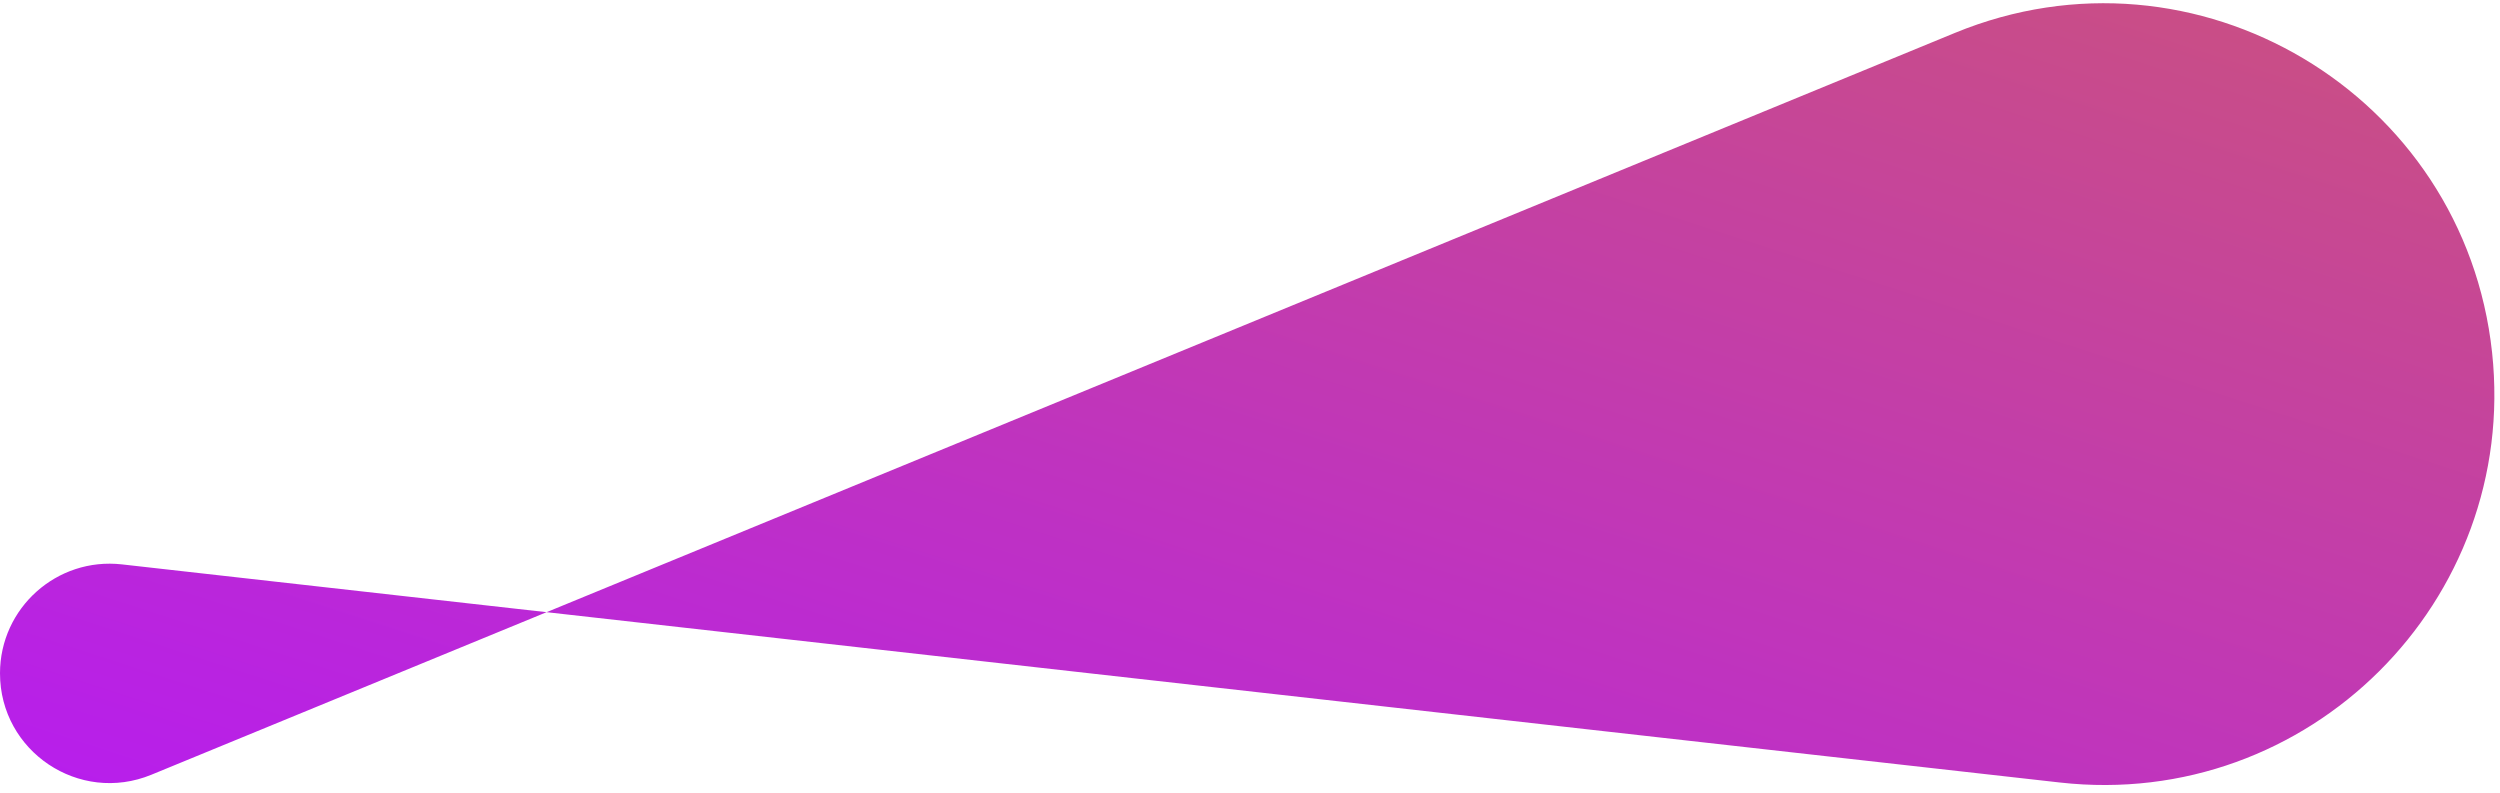
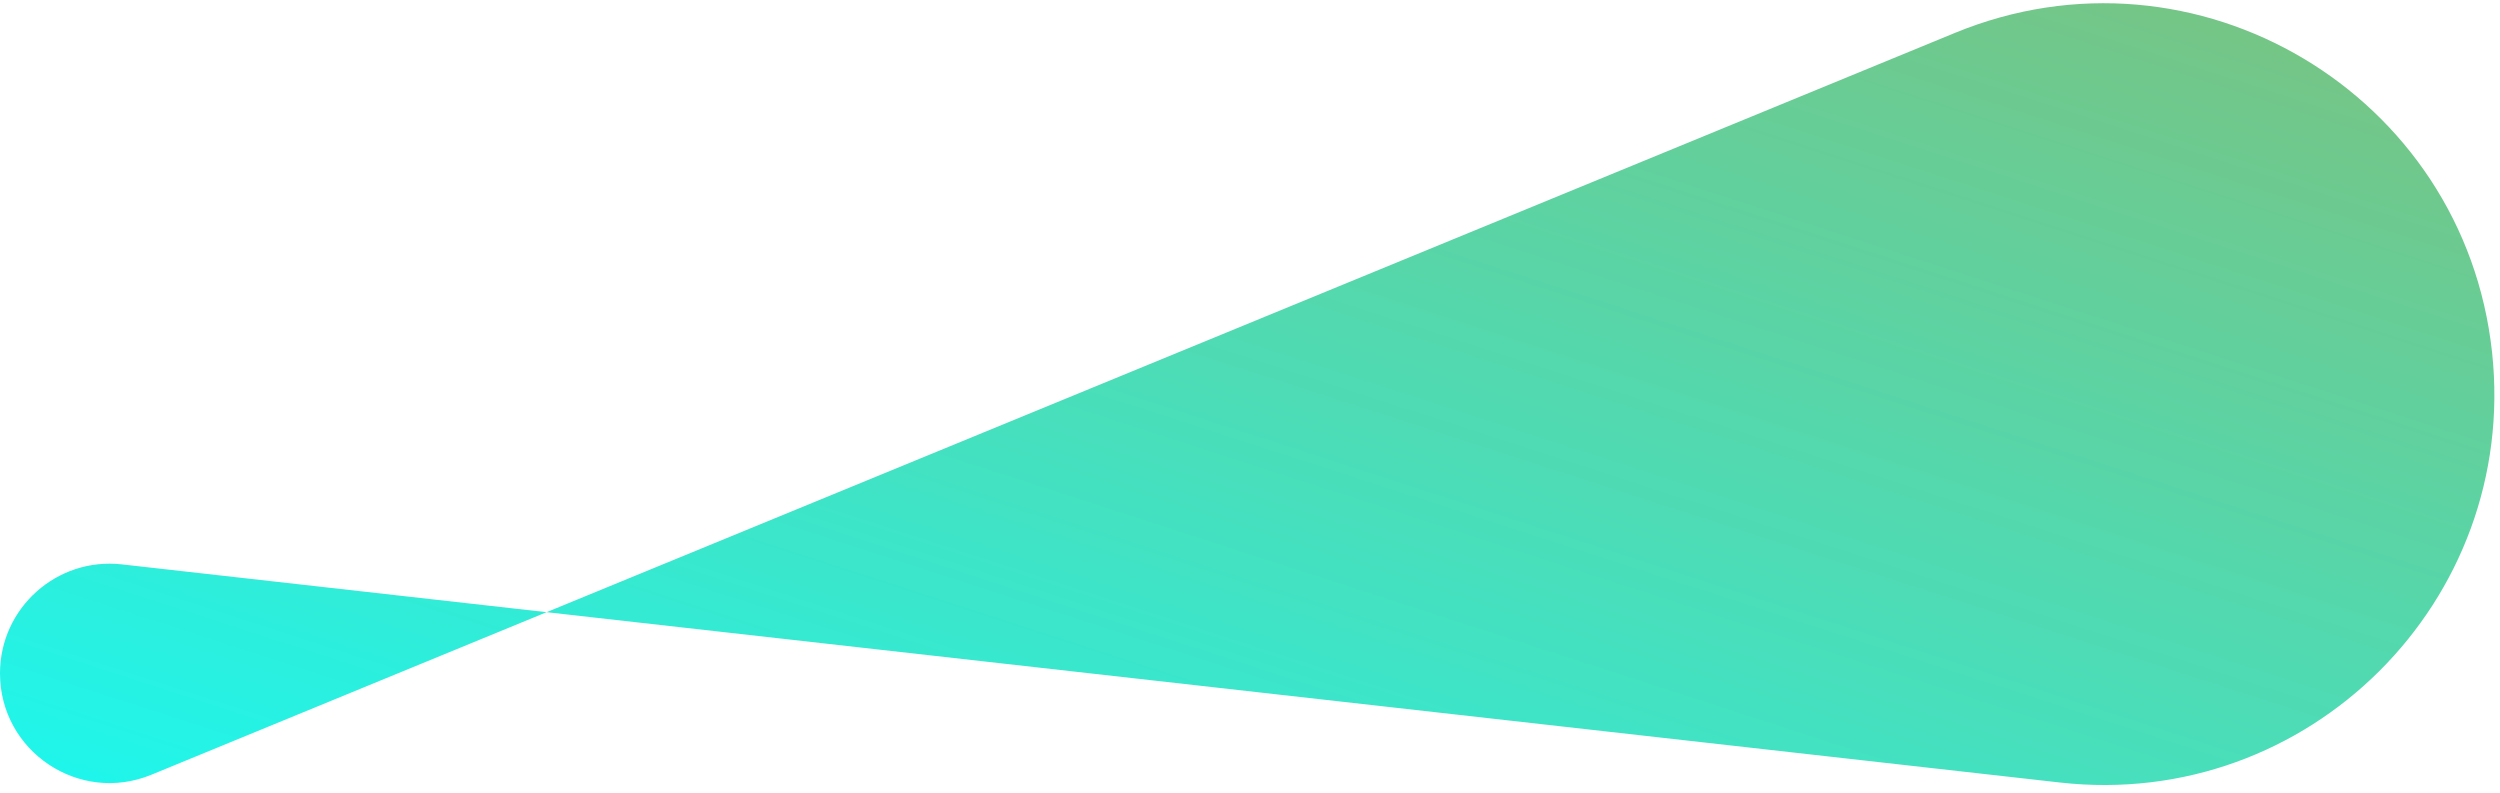
<svg xmlns="http://www.w3.org/2000/svg" width="227" height="72" viewBox="0 0 227 72" fill="none">
  <path d="M0 61.139C0 55.2 5.167 50.582 11.07 51.246L187.039 71.052C209.597 73.591 228.703 54.584 226.282 32.013C223.76 8.503 199.379 -6.008 177.511 2.986L13.743 70.347C7.191 73.042 0 68.225 0 61.139Z" fill="url(#paint0_linear_2160_23)" />
  <defs>
    <linearGradient id="paint0_linear_2160_23" x1="851.318" y1="47.553" x2="756.751" y2="339.402" gradientUnits="userSpaceOnUse">
      <stop stop-color="#DF8908" />
-       <stop offset="1" stop-color="#B415FF" />
+       <stop offset="1" stop-color="#0FFFFF" />
    </linearGradient>
  </defs>
</svg>
